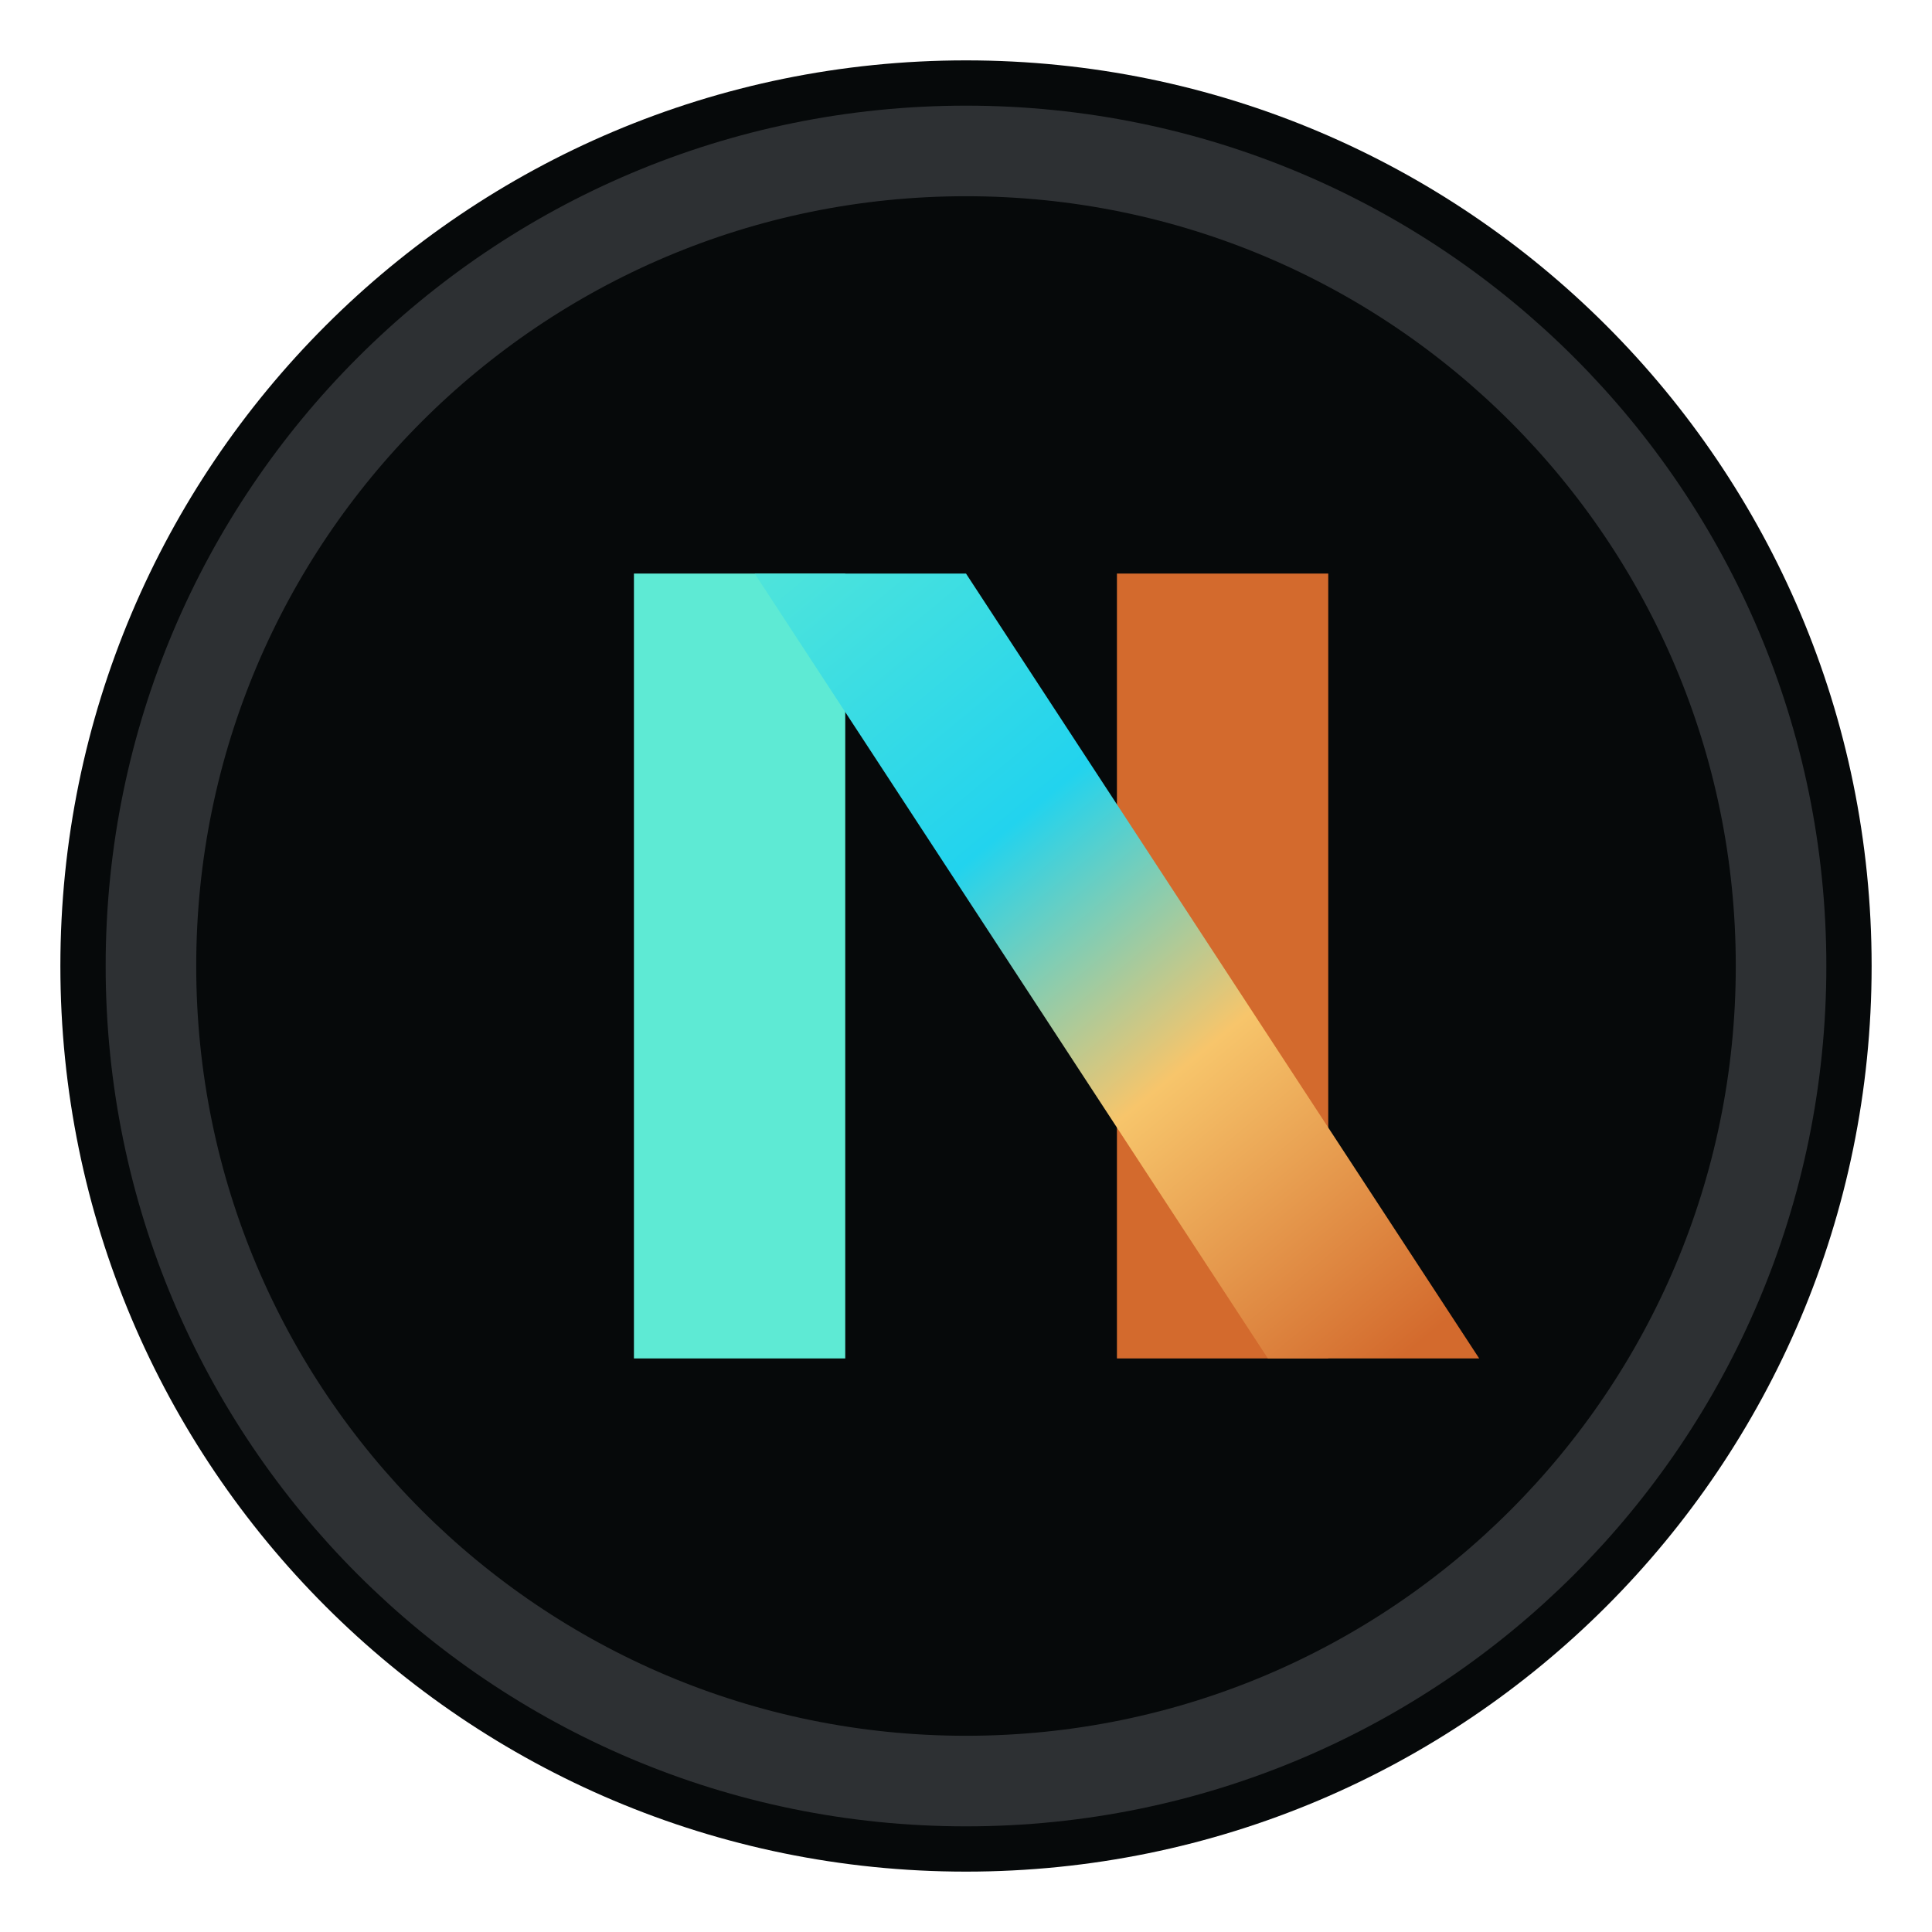
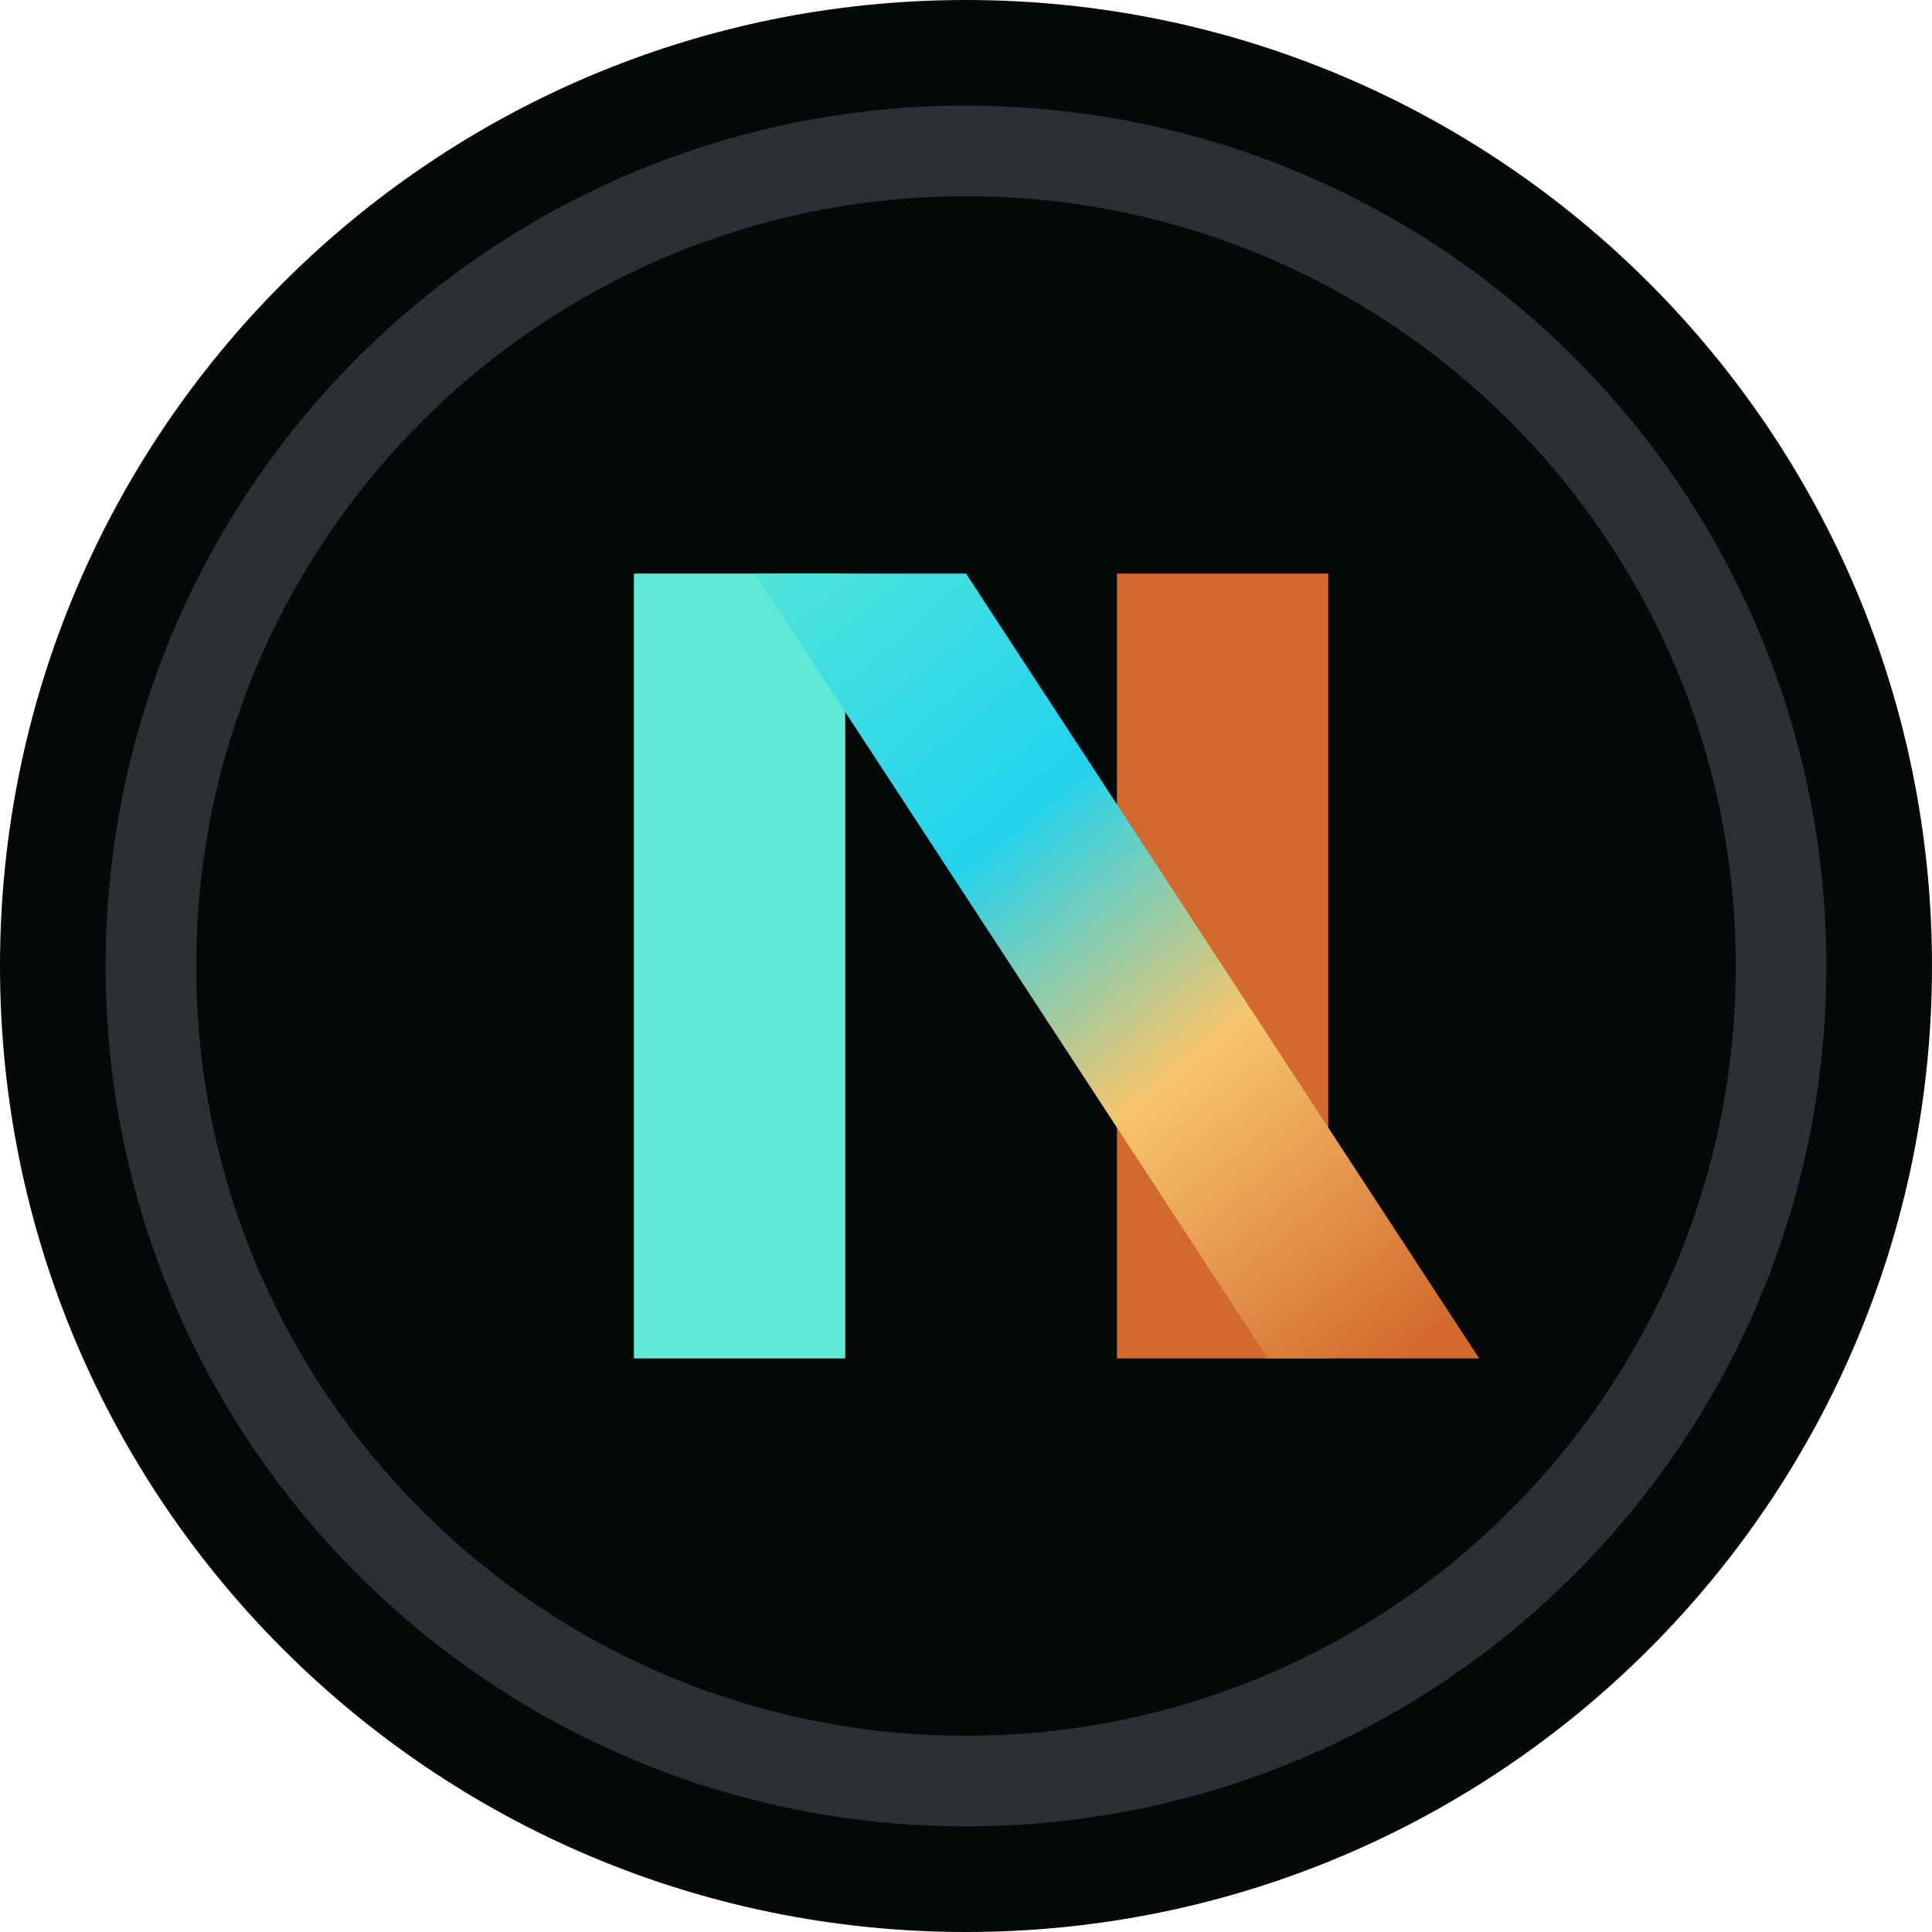
<svg xmlns="http://www.w3.org/2000/svg" viewBox="0 0 64 64">
  <defs>
    <linearGradient id="nesa-stroke" x1="20" x2="44" y1="18" y2="47" gradientUnits="userSpaceOnUse">
      <stop offset="0" stop-color="#5eead4" />
      <stop offset="0.42" stop-color="#22d3ee" />
      <stop offset="0.68" stop-color="#f7c56b" />
      <stop offset="1" stop-color="#d36a2d" />
    </linearGradient>
+     <clipPath id="round">
+       <circle cx="32" cy="32" r="32" />
+     </clipPath>
  </defs>
-   <circle cx="32" cy="32" r="30" fill="#06090a" />
-   <circle cx="32" cy="32" r="27" fill="none" stroke="#2d3033" stroke-width="3" />
-   <path d="M21 45V19h7v26z" fill="#5eead4" />
-   <path d="M37 19h7v26h-7z" fill="#d36a2d" />
-   <path d="M25 19h7l17 26h-7z" fill="url(#nesa-stroke)" />
+   <g clip-path="url(#round)">
+     <circle cx="32" cy="32" r="32" fill="#06090a" />
+     <circle cx="32" cy="32" r="27" fill="none" stroke="#2d3033" stroke-width="3" />
+     <path d="M21 45V19h7v26z" fill="#5eead4" />
+     <path d="M37 19h7v26h-7z" fill="#d36a2d" />
+     <path d="M25 19h7l17 26h-7z" fill="url(#nesa-stroke)" />
+   </g>
</svg>
